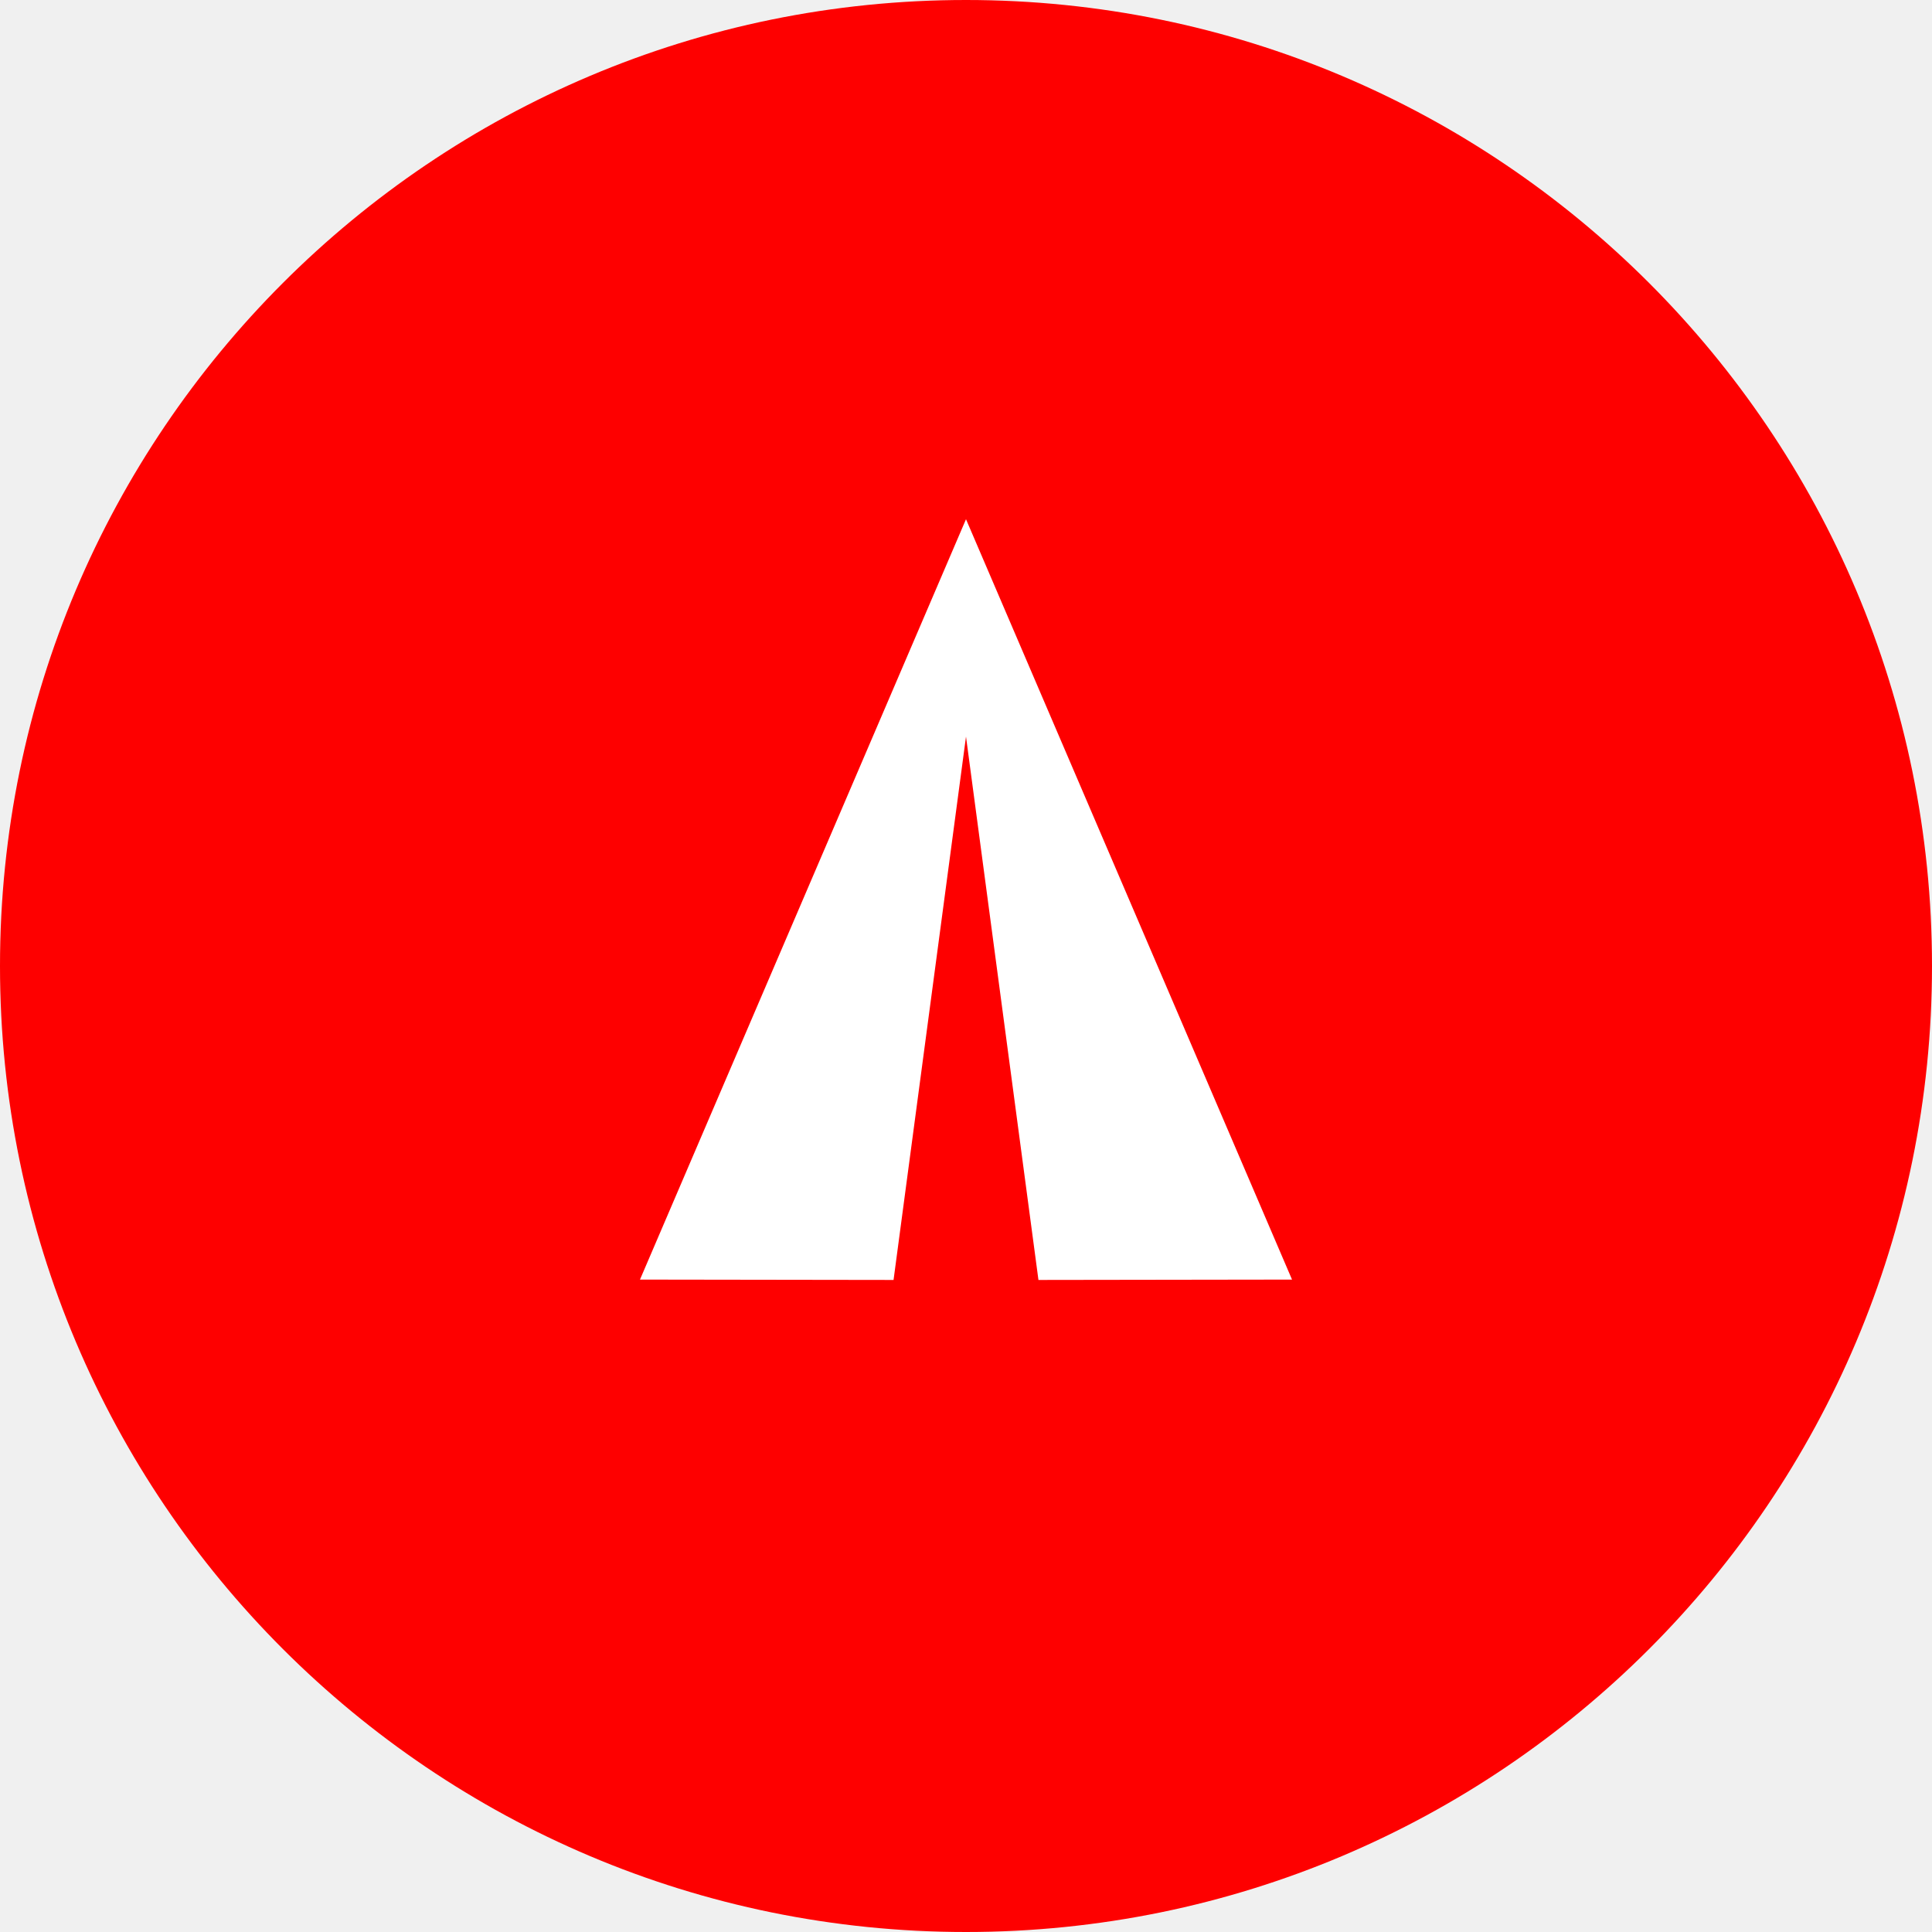
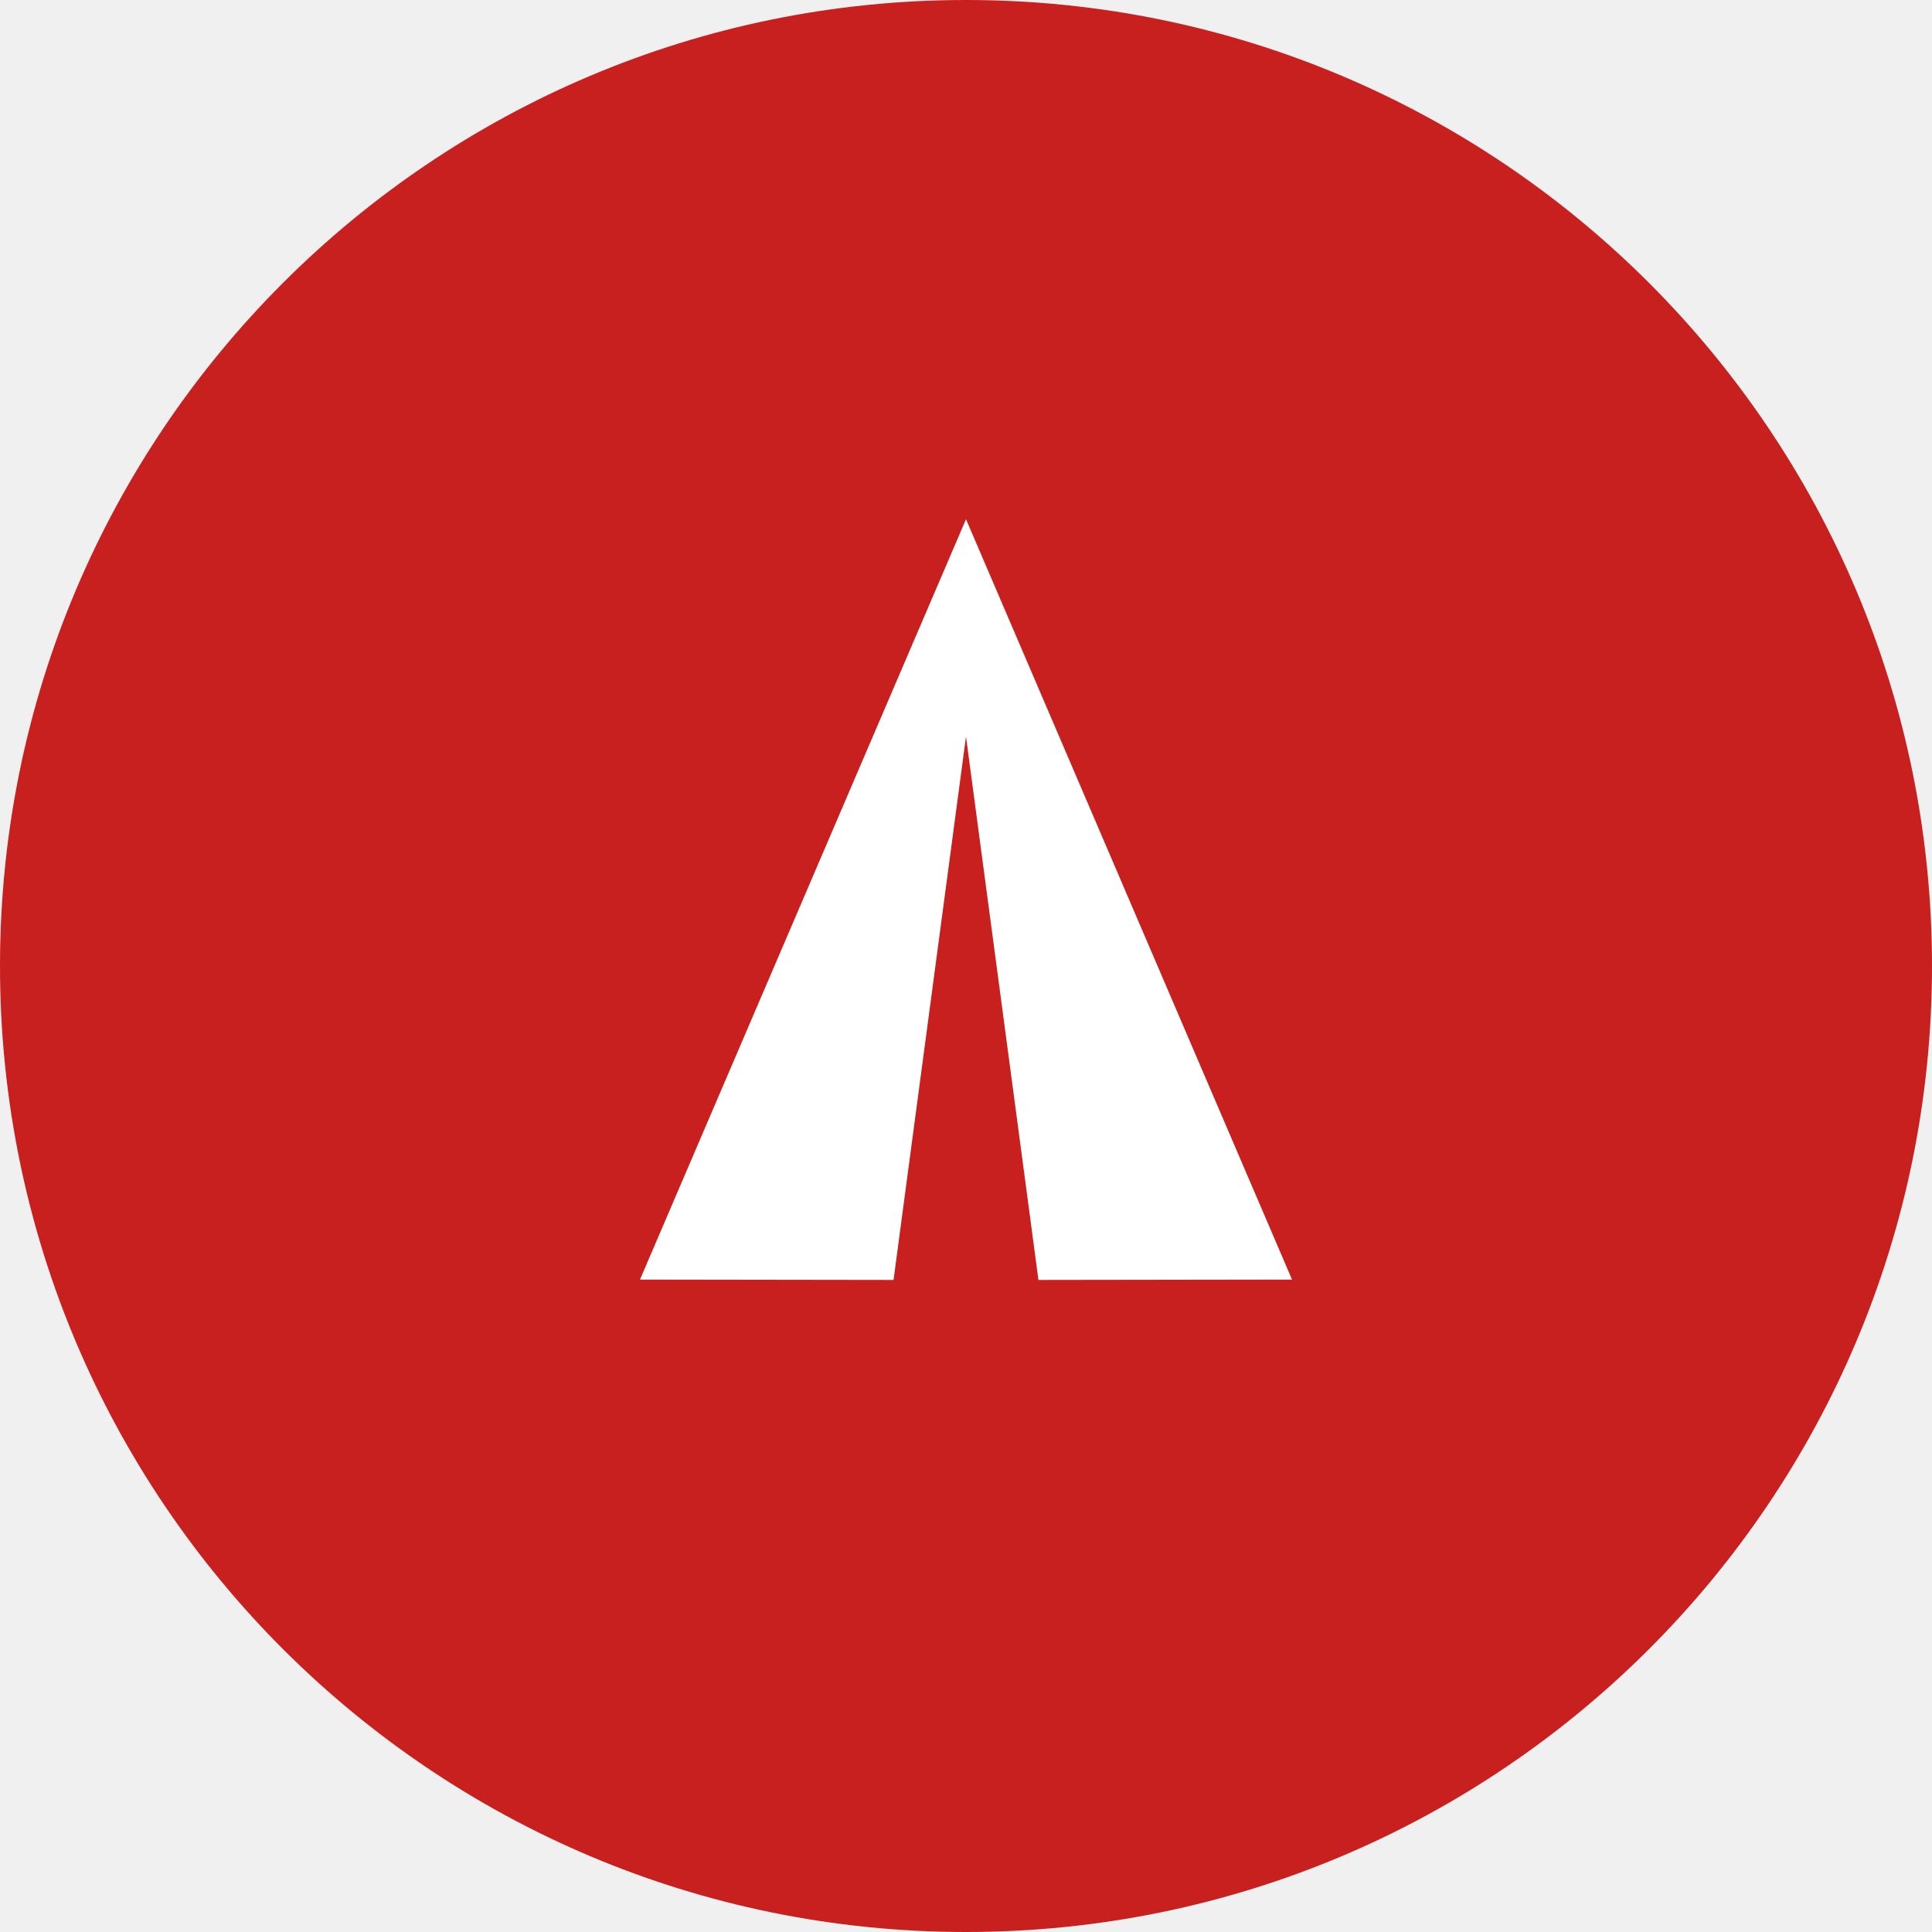
<svg xmlns="http://www.w3.org/2000/svg" width="32" height="32">
-   <circle fill="#FE0000" cx="16" cy="16" r="16" />
+   <circle fill="#C8201E" cx="16" cy="16" r="16" />
  <path fill="#FFF" transform="matrix(0 -1 1 0 10.6 21.2)" d="M0.006 10.8L12.6 5.4L0.006 0L0 4.2L9 5.4L0 6.6L0.006 10.8Z" />
</svg>
